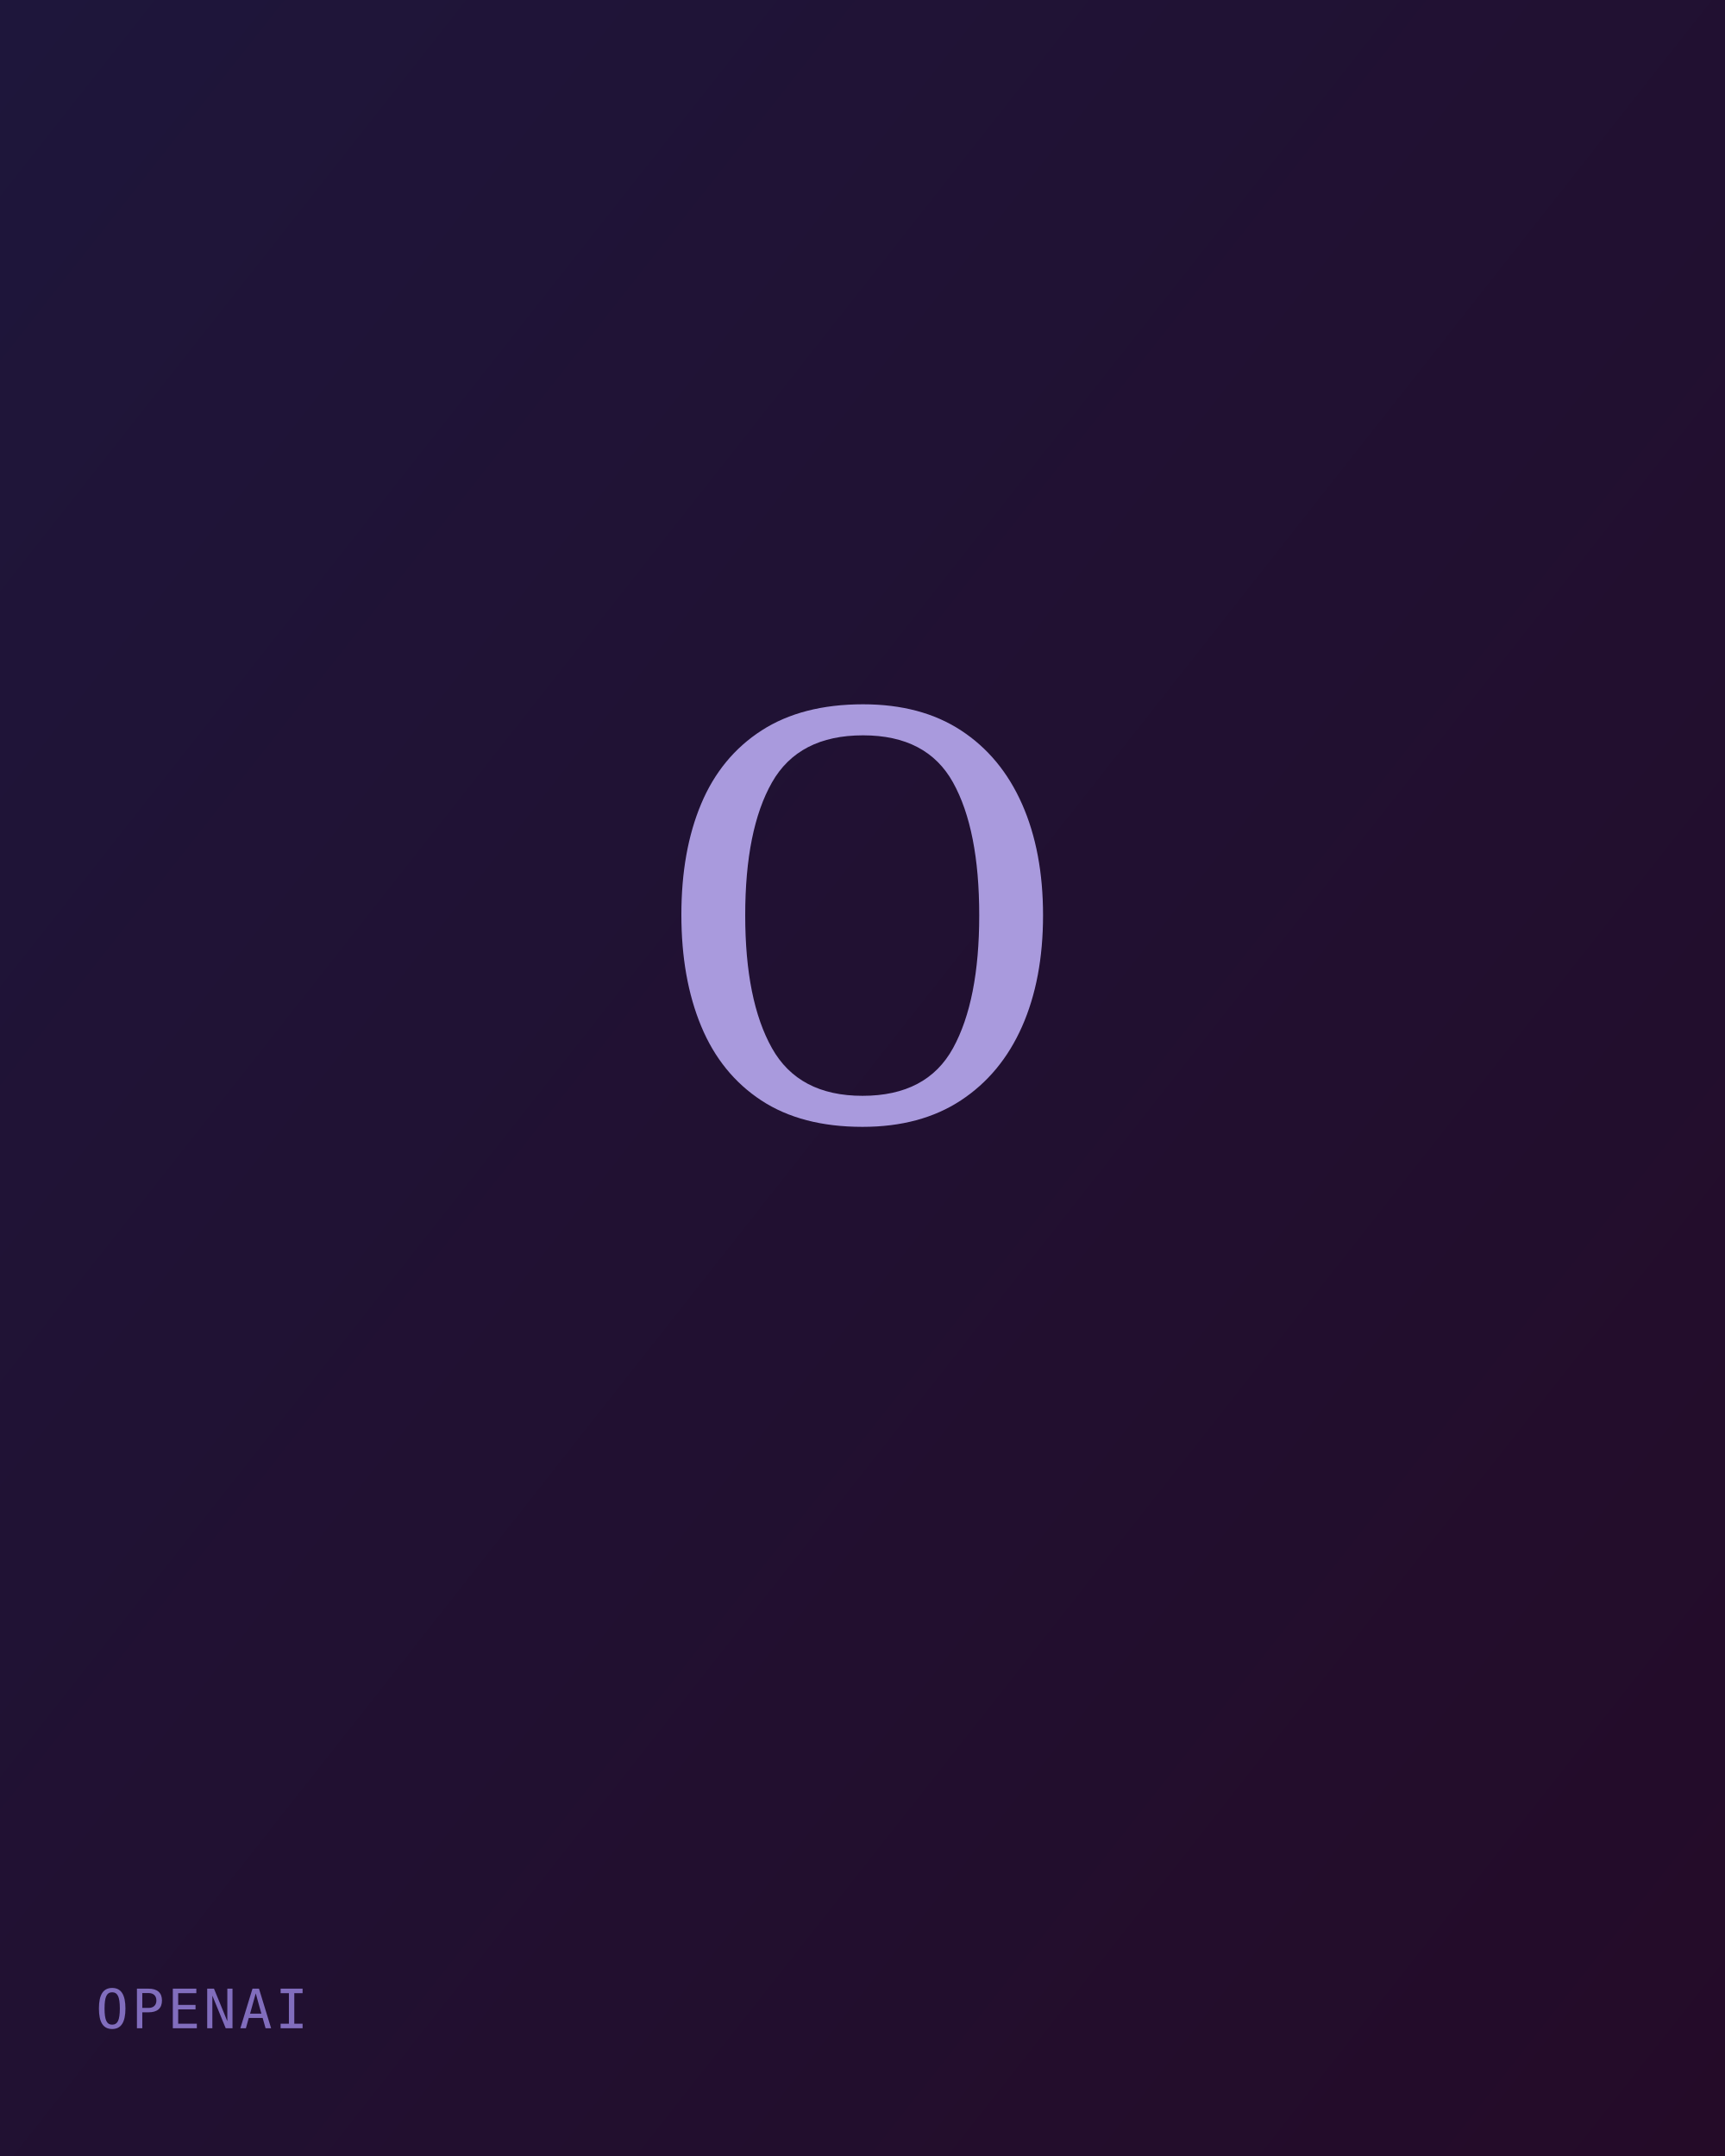
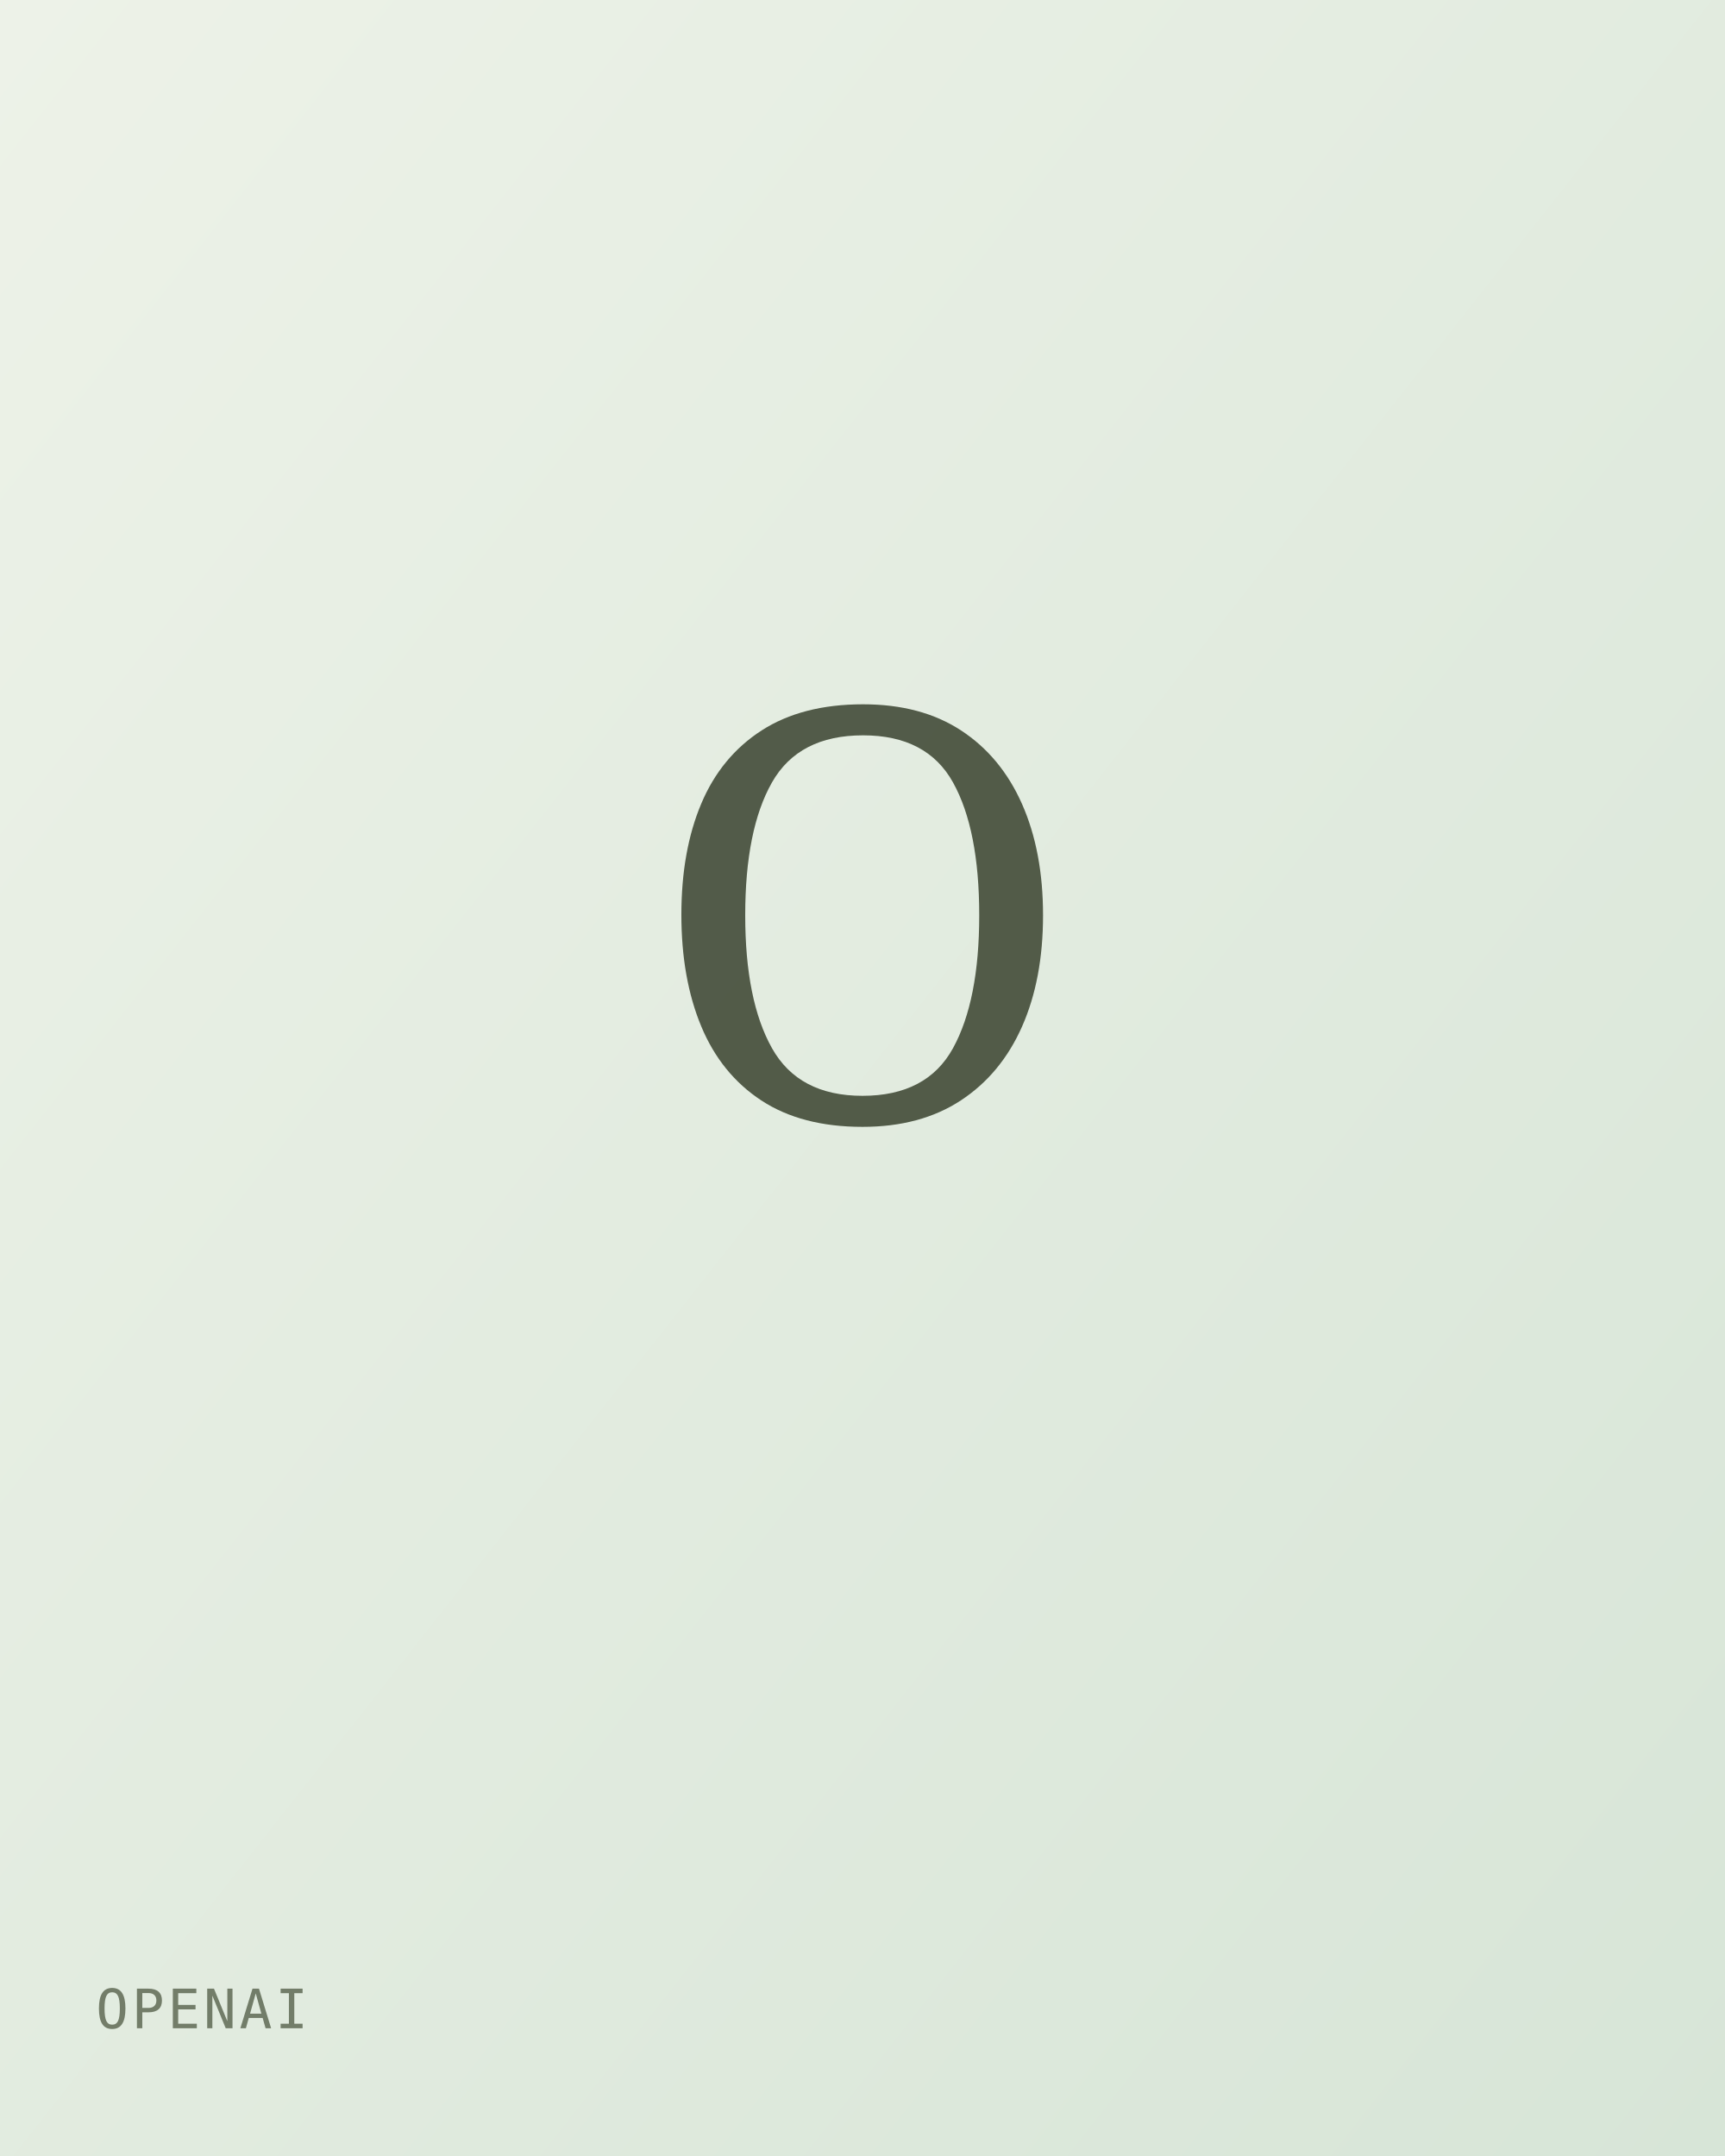
<svg xmlns="http://www.w3.org/2000/svg" width="1080" height="1350" viewBox="0 0 1080 1350">
  <defs>
    <linearGradient id="g" x1="0" y1="0" x2="1" y2="1">
-       <stop offset="0%" stop-color="hsl(253,45%,16%)" />
-       <stop offset="100%" stop-color="hsl(293,55%,10%)" />
+       <stop offset="0%" stop-color="#edf2e8" />
+       <stop offset="100%" stop-color="#d7e5d7" />
    </linearGradient>
  </defs>
  <rect width="1080" height="1350" fill="url(#g)" />
-   <text x="50%" y="52%" text-anchor="middle" font-family="Georgia, serif" font-size="360" fill="hsl(253,70%,80%)" opacity="0.9">O</text>
-   <text x="60" y="1270" font-family="monospace" font-size="34" letter-spacing="2" fill="hsl(253,60%,70%)" opacity="0.8">OPENAI</text>
+   <text x="50%" y="52%" text-anchor="middle" font-family="Georgia, serif" font-size="360" fill="#38422e" opacity="0.85">O</text>
+   <text x="60" y="1270" font-family="monospace" font-size="34" letter-spacing="2" fill="#4d5841" opacity="0.75">OPENAI</text>
</svg>
